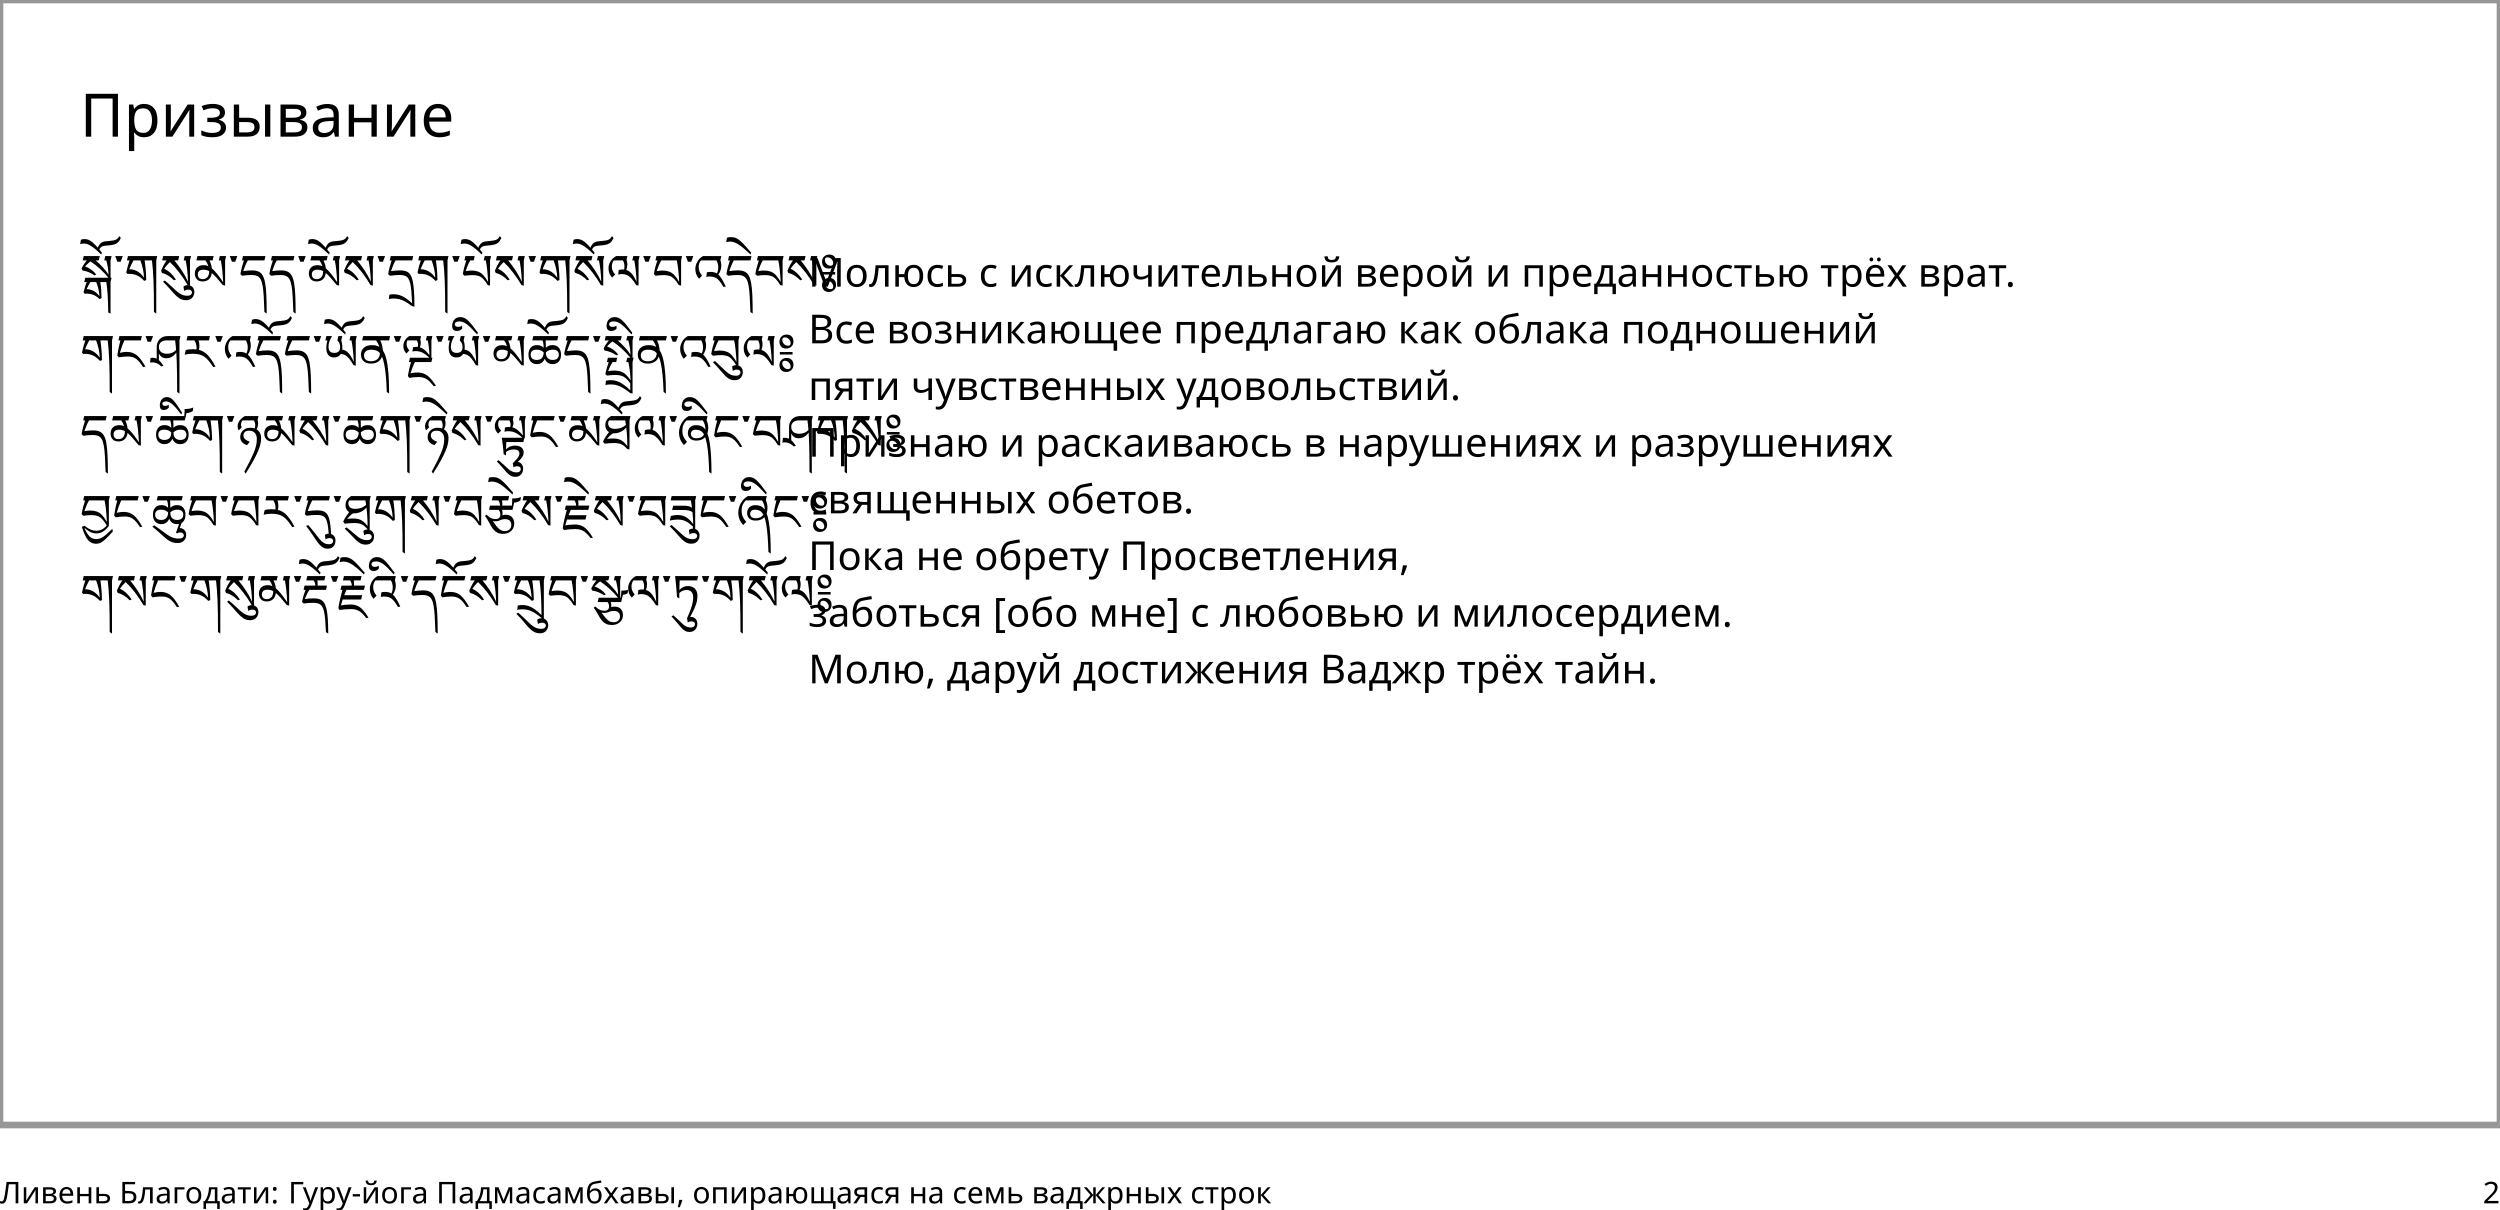
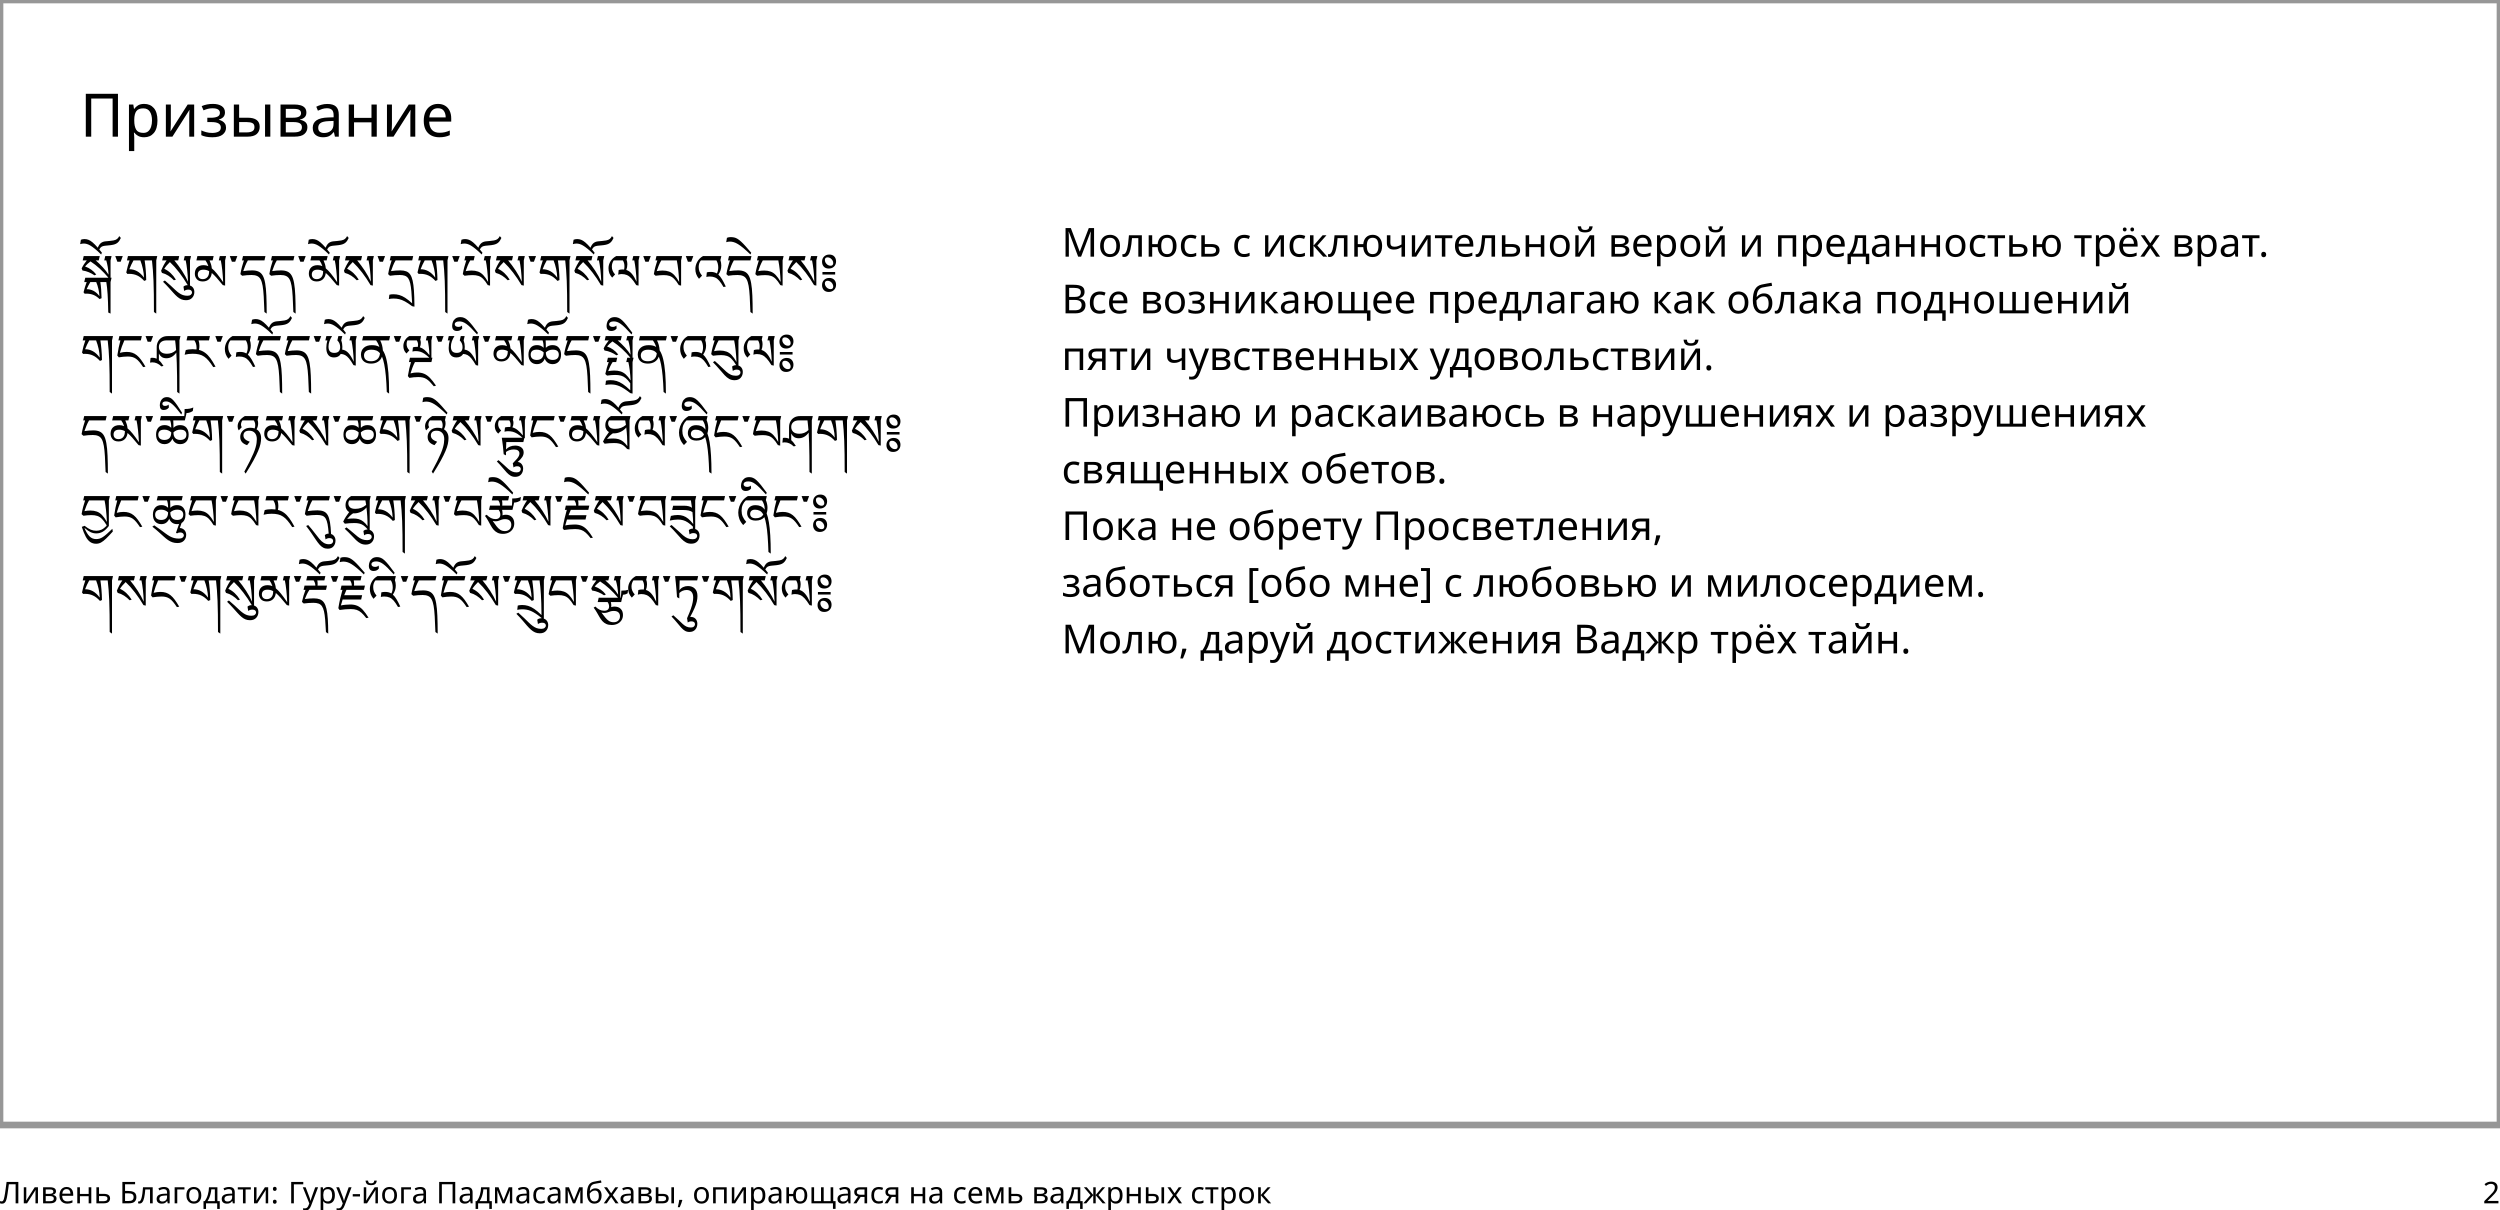
<svg xmlns="http://www.w3.org/2000/svg" width="1500px" height="726px" viewBox="0 0 1500 726" version="1.1">
  <defs />
  <g id="Page-1" stroke="none" stroke-width="1" fill="none" fill-rule="evenodd">
    <g id="2" transform="translate(-50, -50)">
      <rect id="Rectangle-1" stroke="#979797" stroke-width="4" x="50" y="50" width="1500" height="675" />
      <text id="Ливень-Благодати:-Гу" font-family="Geometria" font-size="18" font-weight="260" fill="#000000">
        <tspan x="50" y="772">Ливень Благодати: </tspan>
        <tspan x="222.962" y="772">Гуру-йога Падмасамбхавы, опирающаяся на семь ваджрных строк</tspan>
      </text>
      <rect id="Rectangle-1-Copy" x="0" y="0" width="1600" height="800" />
      <text font-family="Geometria" font-size="18" font-weight="260" fill="#000000">
        <tspan x="1539.704" y="772">2</tspan>
      </text>
      <text id="Призывание-Copy" font-family="Geometria" font-size="36" font-weight="260" line-spacing="48" fill="#000000">
        <tspan x="98" y="132">Призывание</tspan>
      </text>
      <text id="Молюсь-с-исключитель" font-family="Geometria" font-size="24" font-weight="260" line-spacing="34" fill="#000000">
-         <tspan x="535" y="222">Молюсь с исключительной верой и преданностью трёх врат.</tspan>
-         <tspan x="535" y="256">Все возникающее предлагаю как облака подношений </tspan>
-         <tspan x="535" y="290">      пяти чувственных удовольствий.</tspan>
-         <tspan x="535" y="324">Признаю и раскаиваюсь в нарушениях и разрушениях</tspan>
-         <tspan x="535" y="358">      священных обетов.</tspan>
-         <tspan x="535" y="392">Пока не обрету Просветления,</tspan>
-         <tspan x="535" y="426">      заботься [обо мне] с любовью и милосердием.</tspan>
-         <tspan x="1125.952" y="426" font-family="Kailasa" font-weight="normal" />
-         <tspan x="535" y="460">Молю, даруй достижения Ваджр трёх тайн.</tspan>
-         <tspan x="1042.936" y="460" font-family="Kailasa" font-weight="normal" />
+         <tspan x="687" y="204">Молюсь с исключительной верой и преданностью трёх врат.</tspan>
+         <tspan x="687" y="238">Все возникающее предлагаю как облака подношений </tspan>
+         <tspan x="687" y="272">      пяти чувственных удовольствий.</tspan>
+         <tspan x="687" y="306">Признаю и раскаиваюсь в нарушениях и разрушениях</tspan>
+         <tspan x="687" y="340">      священных обетов.</tspan>
+         <tspan x="687" y="374">Пока не обрету Просветления,</tspan>
+         <tspan x="687" y="408">      заботься [обо мне] с любовью и милосердием.</tspan>
+         <tspan x="1277.952" y="408" font-family="Kailasa" font-weight="normal" />
+         <tspan x="687" y="442">Молю, даруй достижения Ваджр трёх тайн.</tspan>
+         <tspan x="1194.936" y="442" font-family="Kailasa" font-weight="normal" />
      </text>
      <text id="སྒོ་གསུམ་དད་མོས་དྲག་-copy" font-family="Kailasa" font-size="30" font-weight="normal" line-spacing="48" fill="#000000">
        <tspan x="98" y="224">སྒོ་གསུམ་དད་མོས་དྲག་པོས་གསོལ་བ་འདེབས༔</tspan>
        <tspan x="467.415" y="227.777" font-family="Geometria" font-weight="260" />
        <tspan x="98" y="272">གང་ཤར་འདོད་ཡོན་ལྔ་ཡི་མཆོད་སྤྲིན་འབུལ༔</tspan>
        <tspan x="447.188" y="275.777" font-family="Geometria" font-weight="260" />
        <tspan x="98" y="320">དམ་ཚིག་ཉམས་ཆག་ཉེས་ལྟུང་མཐོལ་ཞིང་བཤགས༔</tspan>
        <tspan x="495.246" y="323.777" font-family="Geometria" font-weight="260" />
        <tspan x="98" y="368">བྱང་ཆུབ་བར་དུ་ཐུགས་བརྩེས་རྗེས་བཟུང་ཞིང་༔</tspan>
        <tspan x="468.754" y="371.777" font-family="Geometria" font-weight="260" />
        <tspan x="98" y="416">གསང་གསུམ་རྡོ་རྗེའི་དངོས་གྲུབ་སྩལ་ཏུ་གསོལ༔</tspan>
        <tspan x="452.955" y="417.087" font-family="Geometria" font-weight="260"> </tspan>
      </text>
    </g>
  </g>
</svg>
